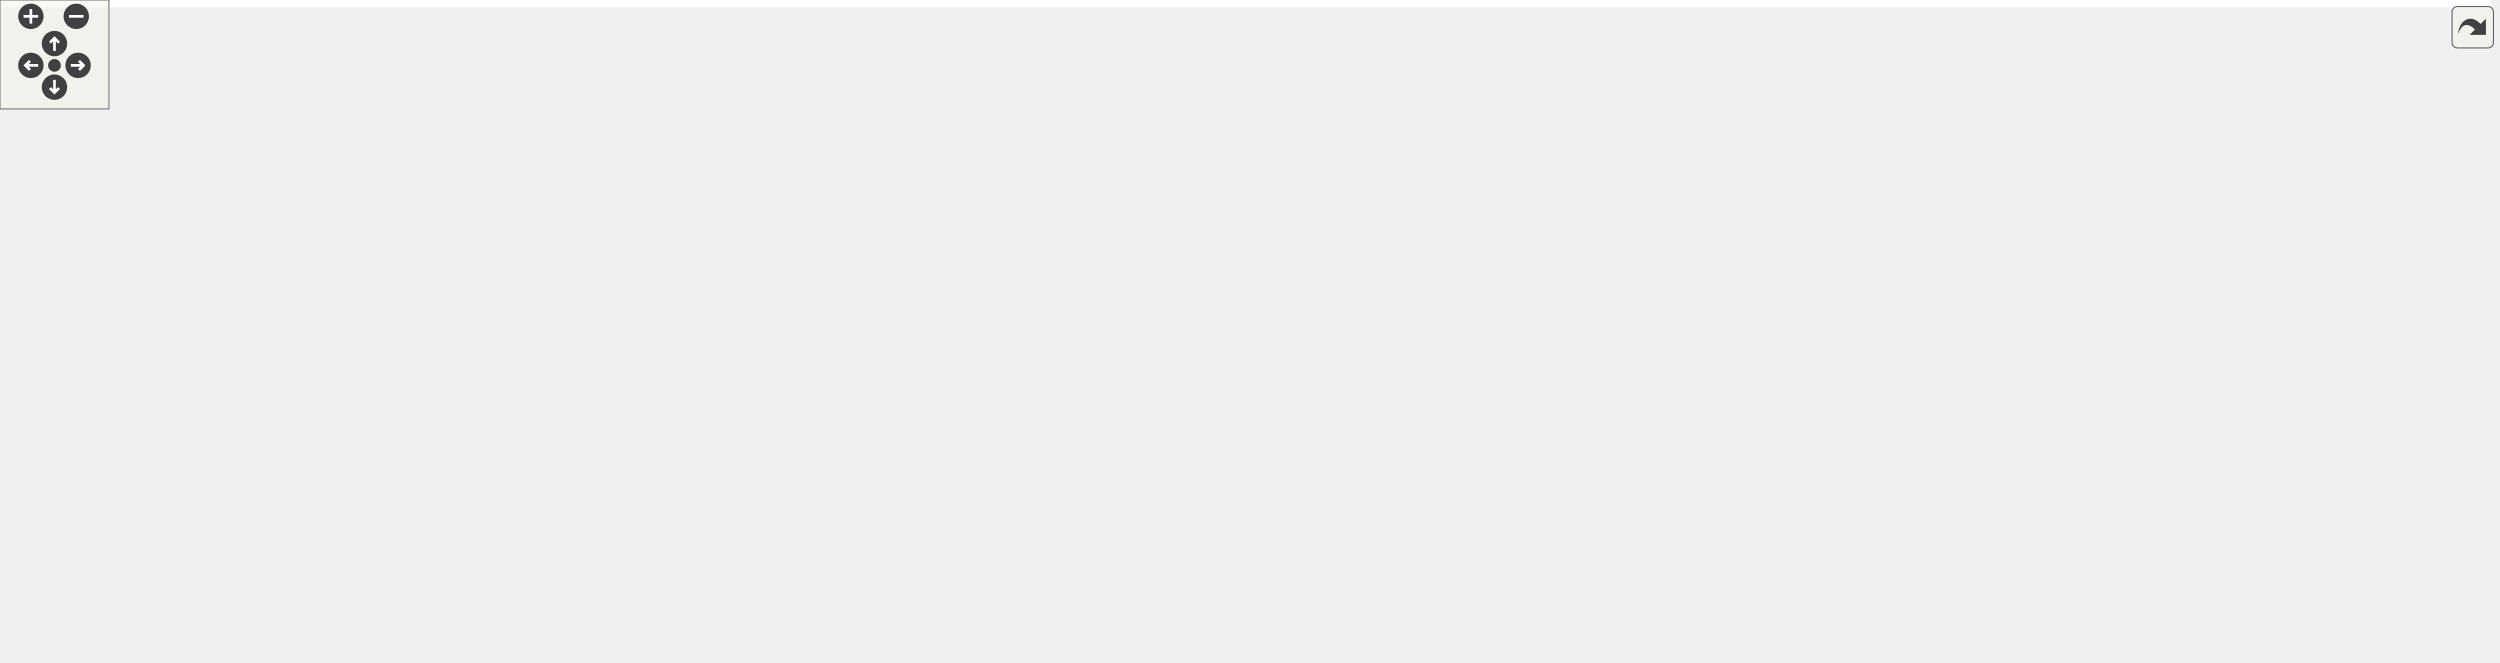
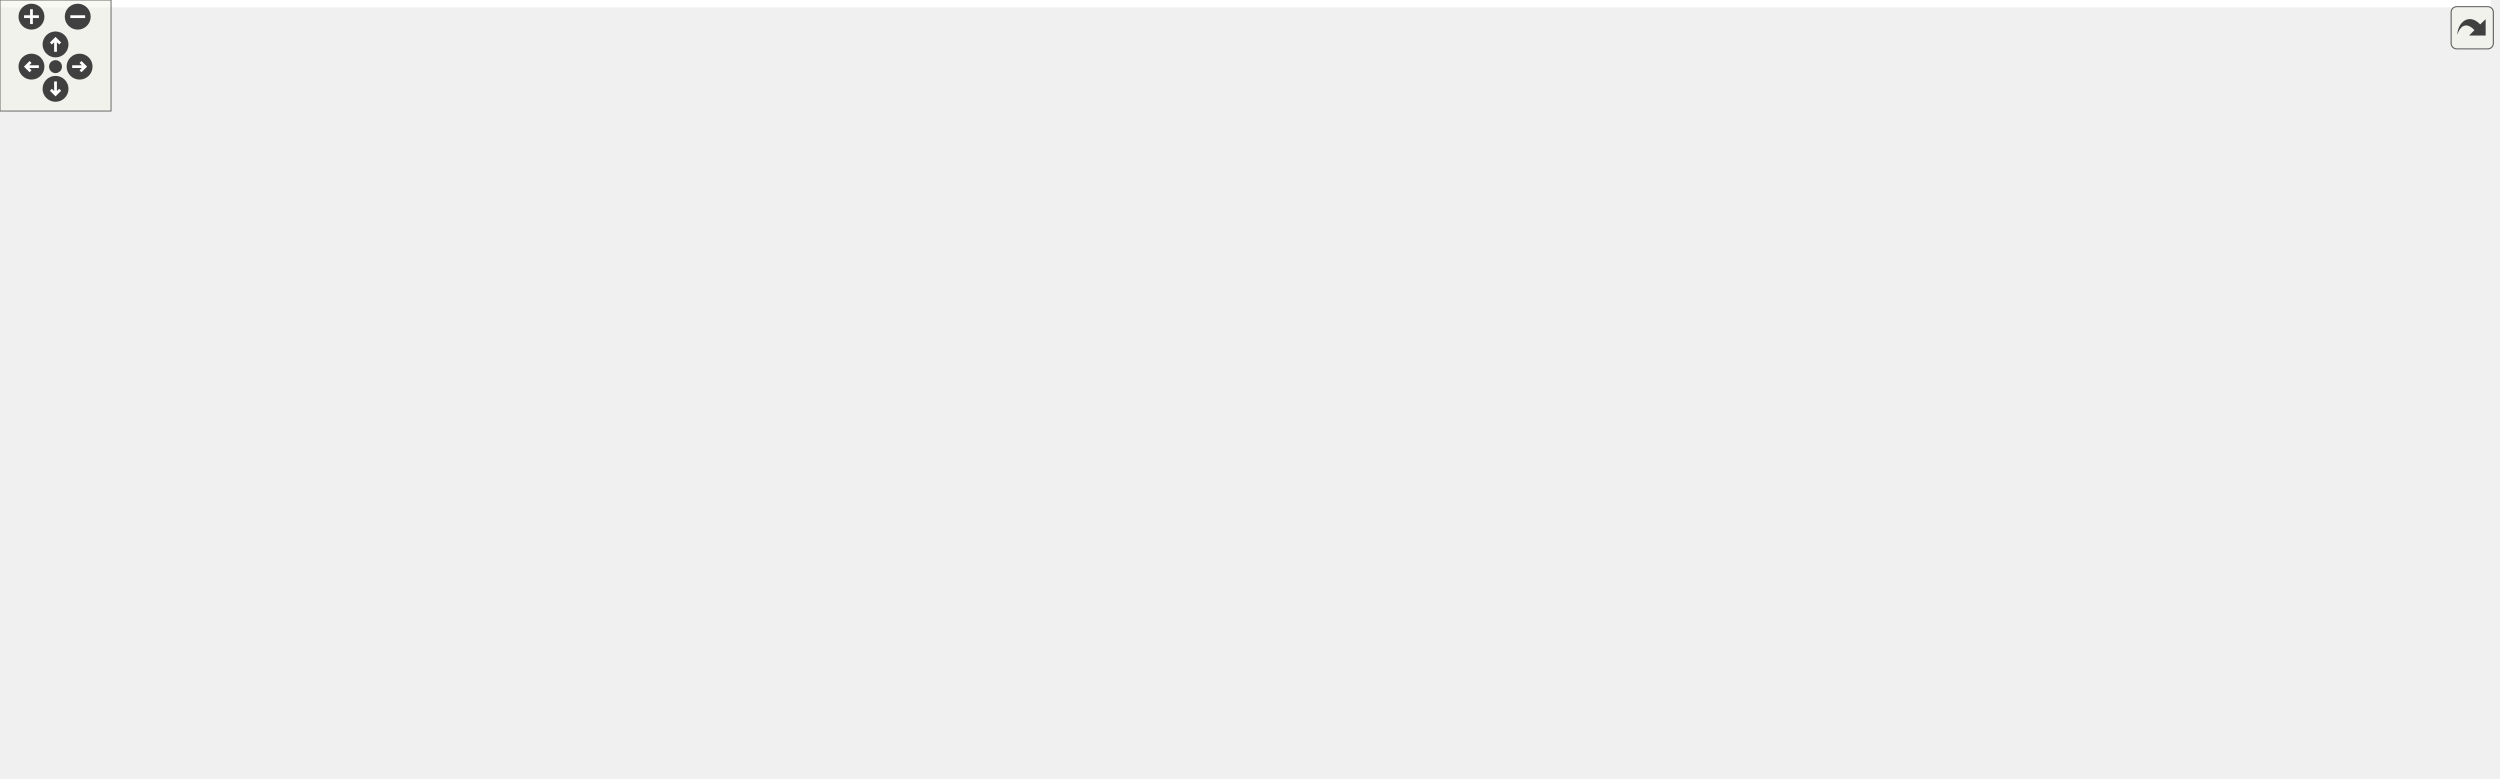
<svg xmlns="http://www.w3.org/2000/svg" xmlns:xlink="http://www.w3.org/1999/xlink" id="main" version="1.1" xml:space="preserve">
  <style type="text/css">
.edge:hover path { stroke: red; }
.edge:hover polygon { stroke: red; fill: red; }
</style>
  <defs>
    <circle id="rim" cx="0" cy="0" r="7" />
    <circle id="rim2" cx="0" cy="0" r="3.5" />
    <g id="zoomPlus">
      <use xlink:href="#rim" fill="#404040">
        <set attributeName="fill" to="#808080" begin="zoomplus.mouseover" end="zoomplus.mouseout" />
      </use>
      <path d="M-4,0h8M0,-4v8" fill="none" stroke="white" stroke-width="1.5" pointer-events="none" />
    </g>
    <g id="zoomMin">
      <use xlink:href="#rim" fill="#404040">
        <set attributeName="fill" to="#808080" begin="zoomminus.mouseover" end="zoomminus.mouseout" />
      </use>
      <path d="M-4,0h8" fill="none" stroke="white" stroke-width="1.5" pointer-events="none" />
    </g>
    <g id="dirArrow">
      <path fill="none" stroke="white" stroke-width="1.5" d="M0,-3.0v7 M-2.5,-0.5L0,-3.0L2.5,-0.5" />
    </g>
    <g id="resetDef">
      <use xlink:href="#rim2" fill="#404040">
        <set attributeName="fill" to="#808080" begin="reset.mouseover" end="reset.mouseout" />
      </use>
    </g>
  </defs>
  <svg id="graph" class="graph">
    <g id="viewport">
-       <polygon fill="white" stroke="transparent" points="-4,4 -4,-304 1371.73,-304 1371.73,4 -4,4" />
+       <polygon fill="white" stroke="transparent" points="-4,4 -4,-360 1345.76,-360 1345.76,4 -4,4" />
      <g id="node1" class="node">
        <g id="a_node1">
          <a xlink:title=" ">
-             <polygon fill="#bfbfbf" stroke="black" points="559.73,-280.5 559.73,-299.5 897.73,-299.5 897.73,-280.5 559.73,-280.5" />
-             <text text-anchor="middle" x="728.73" y="-287.5" font-family="Helvetica,sans-Serif" font-size="10.00">/home/runner/work/gauri/gauri/gauri/include/gauri/core/timestep.h</text>
+             <polygon fill="#bfbfbf" stroke="black" points="152,-336.5 152,-355.5 490,-355.5 490,-336.5 152,-336.5" />
+             <text text-anchor="middle" x="321" y="-343.5" font-family="Helvetica,sans-Serif" font-size="10.00">/home/runner/work/gauri/gauri/gauri/include/gauri/core/timestep.h</text>
          </a>
        </g>
      </g>
      <g id="node2" class="node">
        <g id="a_node2">
          <a xlink:href="application_8h.html" target="_top" xlink:title=" ">
-             <polygon fill="white" stroke="black" points="403.73,-112.5 403.73,-131.5 751.73,-131.5 751.73,-112.5 403.73,-112.5" />
-             <text text-anchor="middle" x="577.73" y="-119.5" font-family="Helvetica,sans-Serif" font-size="10.00">/home/runner/work/gauri/gauri/gauri/include/gauri/core/application.h</text>
+             <polygon fill="white" stroke="black" points="236,-112.5 236,-131.5 584,-131.5 584,-112.5 236,-112.5" />
+             <text text-anchor="middle" x="410" y="-119.5" font-family="Helvetica,sans-Serif" font-size="10.00">/home/runner/work/gauri/gauri/gauri/include/gauri/core/application.h</text>
          </a>
        </g>
      </g>
      <g id="edge1" class="edge">
-         <path fill="none" stroke="midnightblue" d="M734.18,-270.45C738.08,-257.41 743.53,-239.57 748.73,-224 754.12,-207.87 758.8,-204.76 761.73,-188 763.27,-179.24 767.22,-174.99 761.73,-168 747.77,-150.22 695.73,-138.55 650.54,-131.57" />
-         <polygon fill="midnightblue" stroke="midnightblue" points="730.8,-269.54 731.32,-280.13 737.51,-271.53 730.8,-269.54" />
+         <path fill="none" stroke="midnightblue" d="M273.36,-333.98C179.4,-310.17 -14.69,-249.41 57,-168 71.83,-151.16 183.47,-138.95 277.29,-131.53" />
+         <polygon fill="midnightblue" stroke="midnightblue" points="272.66,-337.41 283.21,-336.43 274.35,-330.62 272.66,-337.41" />
      </g>
      <g id="node3" class="node">
        <g id="a_node3">
          <a xlink:href="gauri_8h.html" target="_top" xlink:title=" ">
-             <polygon fill="white" stroke="black" points="444.23,-56.5 444.23,-75.5 711.23,-75.5 711.23,-56.5 444.23,-56.5" />
-             <text text-anchor="middle" x="577.73" y="-63.5" font-family="Helvetica,sans-Serif" font-size="10.00">/home/runner/work/gauri/gauri/gauri/include/gauri.h</text>
-           </a>
-         </g>
-       </g>
-       <g id="edge17" class="edge">
-         <path fill="none" stroke="midnightblue" d="M589.92,-279.74C391.02,-264.98 44.85,-233.08 9.73,-188 -21.2,-148.3 30.55,-129.73 70.73,-112 135.31,-83.5 316.72,-73.05 444,-69.21" />
-         <polygon fill="midnightblue" stroke="midnightblue" points="589.93,-283.25 600.16,-280.5 590.45,-276.27 589.93,-283.25" />
+             <polygon fill="white" stroke="black" points="724.5,-56.5 724.5,-75.5 991.5,-75.5 991.5,-56.5 724.5,-56.5" />
+             <text text-anchor="middle" x="858" y="-63.5" font-family="Helvetica,sans-Serif" font-size="10.00">/home/runner/work/gauri/gauri/gauri/include/gauri.h</text>
+           </a>
+         </g>
+       </g>
+       <g id="edge21" class="edge">
+         <path fill="none" stroke="midnightblue" d="M247.85,-334.88C153.12,-319.69 0,-287.08 0,-235 0,-235 0,-235 0,-177 0,-104.87 483.25,-79.05 724.41,-70.66" />
+         <polygon fill="midnightblue" stroke="midnightblue" points="247.54,-338.38 257.96,-336.48 248.63,-331.46 247.54,-338.38" />
      </g>
      <g id="node5" class="node">
        <g id="a_node5">
          <a xlink:href="layer_8h.html" target="_top" xlink:title=" ">
-             <polygon fill="white" stroke="black" points="240.73,-224.5 240.73,-243.5 558.73,-243.5 558.73,-224.5 240.73,-224.5" />
-             <text text-anchor="middle" x="399.73" y="-231.5" font-family="Helvetica,sans-Serif" font-size="10.00">/home/runner/work/gauri/gauri/gauri/include/gauri/core/layer.h</text>
+             <polygon fill="white" stroke="black" points="268,-224.5 268,-243.5 586,-243.5 586,-224.5 268,-224.5" />
+             <text text-anchor="middle" x="427" y="-231.5" font-family="Helvetica,sans-Serif" font-size="10.00">/home/runner/work/gauri/gauri/gauri/include/gauri/core/layer.h</text>
          </a>
        </g>
      </g>
      <g id="edge4" class="edge">
-         <path fill="none" stroke="midnightblue" d="M666.53,-278.79C604.36,-268.59 509.87,-253.08 451.62,-243.52" />
-         <polygon fill="midnightblue" stroke="midnightblue" points="666.17,-282.28 676.6,-280.44 667.3,-275.37 666.17,-282.28" />
+         <path fill="none" stroke="midnightblue" d="M322.5,-326.41C324.49,-312.31 329.15,-293.18 340,-280 354.7,-262.15 378.34,-250.56 397.26,-243.63" />
+         <polygon fill="midnightblue" stroke="midnightblue" points="319.01,-326.11 321.4,-336.43 325.97,-326.87 319.01,-326.11" />
      </g>
      <g id="node8" class="node">
        <g id="a_node8">
          <a xlink:href="orthographic__camera__controller_8h.html" target="_top" xlink:title=" ">
-             <polygon fill="white" stroke="black" points="757.23,-224.5 757.23,-243.5 1226.23,-243.5 1226.23,-224.5 757.23,-224.5" />
-             <text text-anchor="middle" x="991.73" y="-231.5" font-family="Helvetica,sans-Serif" font-size="10.00">/home/runner/work/gauri/gauri/gauri/include/gauri/renderer/orthographic_camera_controller.h</text>
+             <polygon fill="white" stroke="black" points="349.5,-280.5 349.5,-299.5 818.5,-299.5 818.5,-280.5 349.5,-280.5" />
+             <text text-anchor="middle" x="584" y="-287.5" font-family="Helvetica,sans-Serif" font-size="10.00">/home/runner/work/gauri/gauri/gauri/include/gauri/renderer/orthographic_camera_controller.h</text>
          </a>
        </g>
      </g>
      <g id="edge11" class="edge">
-         <path fill="none" stroke="midnightblue" d="M780.31,-278.41C830.02,-268.2 904.26,-252.96 950.25,-243.52" />
-         <polygon fill="midnightblue" stroke="midnightblue" points="779.5,-275 770.41,-280.44 780.91,-281.86 779.5,-275" />
+         <path fill="none" stroke="midnightblue" d="M372.58,-334.41C422.28,-324.2 496.53,-308.96 542.52,-299.52" />
+         <polygon fill="midnightblue" stroke="midnightblue" points="371.76,-331 362.67,-336.44 373.17,-337.86 371.76,-331" />
      </g>
      <g id="node9" class="node">
        <g id="a_node9">
          <a xlink:href="scene_8h.html" target="_top" xlink:title=" ">
-             <polygon fill="white" stroke="black" points="1037.73,-168.5 1037.73,-187.5 1367.73,-187.5 1367.73,-168.5 1037.73,-168.5" />
-             <text text-anchor="middle" x="1202.73" y="-175.5" font-family="Helvetica,sans-Serif" font-size="10.00">/home/runner/work/gauri/gauri/gauri/include/gauri/scene/scene.h</text>
+             <polygon fill="white" stroke="black" points="837,-280.5 837,-299.5 1167,-299.5 1167,-280.5 837,-280.5" />
+             <text text-anchor="middle" x="1002" y="-287.5" font-family="Helvetica,sans-Serif" font-size="10.00">/home/runner/work/gauri/gauri/gauri/include/gauri/scene/scene.h</text>
          </a>
        </g>
      </g>
      <g id="edge13" class="edge">
-         <path fill="none" stroke="midnightblue" d="M908.03,-284.74C1044.81,-279.58 1213.47,-268.33 1235.73,-244 1251.28,-227.01 1228.04,-201.32 1213.31,-187.89" />
-         <polygon fill="midnightblue" stroke="midnightblue" points="907.69,-281.25 897.83,-285.12 907.95,-288.25 907.69,-281.25" />
+         <path fill="none" stroke="midnightblue" d="M438.79,-335.66C567.14,-325.48 770.71,-309.34 894.75,-299.5" />
+         <polygon fill="midnightblue" stroke="midnightblue" points="438.22,-332.19 428.53,-336.47 438.78,-339.17 438.22,-332.19" />
      </g>
      <g id="edge2" class="edge">
-         <path fill="none" stroke="midnightblue" d="M577.73,-101.8C577.73,-92.91 577.73,-82.78 577.73,-75.75" />
-         <polygon fill="midnightblue" stroke="midnightblue" points="574.23,-102.08 577.73,-112.08 581.23,-102.08 574.23,-102.08" />
+         <path fill="none" stroke="midnightblue" d="M491.06,-111.23C575.63,-101.04 706.87,-85.22 787.35,-75.52" />
+         <polygon fill="midnightblue" stroke="midnightblue" points="490.5,-107.77 480.99,-112.44 491.33,-114.72 490.5,-107.77" />
      </g>
      <g id="node4" class="node">
        <g id="a_node4">
          <a xlink:href="entry__point_8h.html" target="_top" xlink:title=" ">
-             <polygon fill="white" stroke="black" points="402.73,-0.5 402.73,-19.5 752.73,-19.5 752.73,-0.5 402.73,-0.5" />
-             <text text-anchor="middle" x="577.73" y="-7.5" font-family="Helvetica,sans-Serif" font-size="10.00">/home/runner/work/gauri/gauri/gauri/include/gauri/core/entry_point.h</text>
+             <polygon fill="white" stroke="black" points="683,-0.5 683,-19.5 1033,-19.5 1033,-0.5 683,-0.5" />
+             <text text-anchor="middle" x="858" y="-7.5" font-family="Helvetica,sans-Serif" font-size="10.00">/home/runner/work/gauri/gauri/gauri/include/gauri/core/entry_point.h</text>
          </a>
        </g>
      </g>
      <g id="edge3" class="edge">
-         <path fill="none" stroke="midnightblue" d="M577.73,-45.8C577.73,-36.91 577.73,-26.78 577.73,-19.75" />
-         <polygon fill="midnightblue" stroke="midnightblue" points="574.23,-46.08 577.73,-56.08 581.23,-46.08 574.23,-46.08" />
+         <path fill="none" stroke="midnightblue" d="M858,-45.8C858,-36.91 858,-26.78 858,-19.75" />
+         <polygon fill="midnightblue" stroke="midnightblue" points="854.5,-46.08 858,-56.08 861.5,-46.08 854.5,-46.08" />
      </g>
      <g id="edge10" class="edge">
-         <path fill="none" stroke="midnightblue" d="M230.43,-228.13C114.27,-221.45 -13.68,-205.59 17.73,-168 70.98,-104.27 295.82,-80.69 443.9,-72" />
-         <polygon fill="midnightblue" stroke="midnightblue" points="230.38,-231.64 240.55,-228.69 230.76,-224.65 230.38,-231.64" />
+         <path fill="none" stroke="midnightblue" d="M596.14,-228.4C679.06,-223.07 768.07,-211.77 801,-188 820.87,-173.66 846.71,-100.76 855.18,-75.57" />
+         <polygon fill="midnightblue" stroke="midnightblue" points="595.82,-224.91 586.06,-229.02 596.25,-231.9 595.82,-224.91" />
      </g>
      <g id="node6" class="node">
        <g id="a_node6">
          <a xlink:href="layer__stack_8h.html" target="_top" xlink:title=" ">
-             <polygon fill="white" stroke="black" points="402.73,-168.5 402.73,-187.5 752.73,-187.5 752.73,-168.5 402.73,-168.5" />
-             <text text-anchor="middle" x="577.73" y="-175.5" font-family="Helvetica,sans-Serif" font-size="10.00">/home/runner/work/gauri/gauri/gauri/include/gauri/core/layer_stack.h</text>
+             <polygon fill="white" stroke="black" points="66,-168.5 66,-187.5 416,-187.5 416,-168.5 66,-168.5" />
+             <text text-anchor="middle" x="241" y="-175.5" font-family="Helvetica,sans-Serif" font-size="10.00">/home/runner/work/gauri/gauri/gauri/include/gauri/core/layer_stack.h</text>
          </a>
        </g>
      </g>
      <g id="edge5" class="edge">
-         <path fill="none" stroke="midnightblue" d="M437.85,-221.44C471.41,-211.26 519.51,-196.66 549.66,-187.52" />
-         <polygon fill="midnightblue" stroke="midnightblue" points="436.49,-218.19 427.94,-224.44 438.52,-224.89 436.49,-218.19" />
+         <path fill="none" stroke="midnightblue" d="M387.62,-221.57C352.53,-211.38 301.98,-196.7 270.33,-187.52" />
+         <polygon fill="midnightblue" stroke="midnightblue" points="386.95,-225.02 397.53,-224.44 388.9,-218.29 386.95,-225.02" />
      </g>
      <g id="node7" class="node">
        <g id="a_node7">
          <a xlink:href="imgui__layer_8h.html" target="_top" xlink:title=" ">
-             <polygon fill="white" stroke="black" points="26.73,-168.5 26.73,-187.5 384.73,-187.5 384.73,-168.5 26.73,-168.5" />
-             <text text-anchor="middle" x="205.73" y="-175.5" font-family="Helvetica,sans-Serif" font-size="10.00">/home/runner/work/gauri/gauri/gauri/include/gauri/imgui/imgui_layer.h</text>
+             <polygon fill="white" stroke="black" points="434,-168.5 434,-187.5 792,-187.5 792,-168.5 434,-168.5" />
+             <text text-anchor="middle" x="613" y="-175.5" font-family="Helvetica,sans-Serif" font-size="10.00">/home/runner/work/gauri/gauri/gauri/include/gauri/imgui/imgui_layer.h</text>
          </a>
        </g>
      </g>
      <g id="edge7" class="edge">
-         <path fill="none" stroke="midnightblue" d="M359.13,-221.7C322.52,-211.51 269.48,-196.74 236.33,-187.52" />
-         <polygon fill="midnightblue" stroke="midnightblue" points="358.42,-225.13 368.99,-224.44 360.3,-218.39 358.42,-225.13" />
+         <path fill="none" stroke="midnightblue" d="M466.38,-221.57C501.47,-211.38 552.02,-196.7 583.67,-187.52" />
+         <polygon fill="midnightblue" stroke="midnightblue" points="465.1,-218.29 456.47,-224.44 467.05,-225.02 465.1,-218.29" />
      </g>
      <g id="edge6" class="edge">
-         <path fill="none" stroke="midnightblue" d="M577.73,-157.8C577.73,-148.91 577.73,-138.78 577.73,-131.75" />
-         <polygon fill="midnightblue" stroke="midnightblue" points="574.23,-158.08 577.73,-168.08 581.23,-158.08 574.23,-158.08" />
+         <path fill="none" stroke="midnightblue" d="M277.6,-165.3C309.45,-155.13 354.84,-140.62 383.35,-131.52" />
+         <polygon fill="midnightblue" stroke="midnightblue" points="276.24,-162.07 267.78,-168.44 278.37,-168.73 276.24,-162.07" />
      </g>
      <g id="edge8" class="edge">
-         <path fill="none" stroke="midnightblue" d="M274.76,-166.98C345.03,-156.78 452.79,-141.14 519.06,-131.52" />
-         <polygon fill="midnightblue" stroke="midnightblue" points="274.07,-163.54 264.68,-168.44 275.08,-170.47 274.07,-163.54" />
+         <path fill="none" stroke="midnightblue" d="M571.01,-165.83C532.68,-155.63 476.85,-140.78 442.02,-131.52" />
+         <polygon fill="midnightblue" stroke="midnightblue" points="570.27,-169.26 580.83,-168.44 572.07,-162.49 570.27,-169.26" />
      </g>
      <g id="edge9" class="edge">
-         <path fill="none" stroke="midnightblue" d="M238.35,-164.78C275.79,-150.98 339.2,-128.34 394.73,-112 443.85,-97.55 501.31,-83.95 538.55,-75.56" />
-         <polygon fill="midnightblue" stroke="midnightblue" points="236.67,-161.67 228.5,-168.42 239.1,-168.23 236.67,-161.67" />
+         <path fill="none" stroke="midnightblue" d="M641.59,-164.16C692.14,-141.47 796.01,-94.83 838.86,-75.59" />
+         <polygon fill="midnightblue" stroke="midnightblue" points="639.91,-161.08 632.22,-168.37 642.78,-167.47 639.91,-161.08" />
      </g>
      <g id="edge12" class="edge">
-         <path fill="none" stroke="midnightblue" d="M969.49,-219.01C929.26,-194.23 841.09,-142.41 760.73,-112 716.36,-95.21 663.55,-83 626.09,-75.57" />
-         <polygon fill="midnightblue" stroke="midnightblue" points="967.87,-222.12 978.22,-224.42 971.56,-216.17 967.87,-222.12" />
-       </g>
-       <g id="edge16" class="edge">
-         <path fill="none" stroke="midnightblue" d="M1202.98,-157.99C1202.06,-143.06 1198.15,-123.01 1184.73,-112 1149.05,-82.71 879.24,-72.44 711.57,-68.87" />
-         <polygon fill="midnightblue" stroke="midnightblue" points="1199.49,-158.26 1203.21,-168.18 1206.48,-158.1 1199.49,-158.26" />
+         <path fill="none" stroke="midnightblue" d="M642.21,-278.12C695.82,-265.26 774.21,-238.84 823,-188 854.04,-155.66 857.81,-97.52 858.08,-75.64" />
+         <polygon fill="midnightblue" stroke="midnightblue" points="641.12,-274.78 632.17,-280.44 642.7,-281.6 641.12,-274.78" />
+       </g>
+       <g id="edge20" class="edge">
+         <path fill="none" stroke="midnightblue" d="M980.17,-274.48C969.24,-266.43 956.37,-255.7 947,-244 901.41,-187.09 870.29,-103.05 860.94,-75.85" />
+         <polygon fill="midnightblue" stroke="midnightblue" points="978.24,-277.4 988.42,-280.32 982.29,-271.69 978.24,-277.4" />
      </g>
      <g id="node10" class="node">
        <g id="a_node10">
          <a xlink:href="entity_8h.html" target="_top" xlink:title=" ">
-             <polygon fill="white" stroke="black" points="846.23,-112.5 846.23,-131.5 1175.23,-131.5 1175.23,-112.5 846.23,-112.5" />
-             <text text-anchor="middle" x="1010.73" y="-119.5" font-family="Helvetica,sans-Serif" font-size="10.00">/home/runner/work/gauri/gauri/gauri/include/gauri/scene/entity.h</text>
+             <polygon fill="white" stroke="black" points="956.5,-224.5 956.5,-243.5 1285.5,-243.5 1285.5,-224.5 956.5,-224.5" />
+             <text text-anchor="middle" x="1121" y="-231.5" font-family="Helvetica,sans-Serif" font-size="10.00">/home/runner/work/gauri/gauri/gauri/include/gauri/scene/entity.h</text>
          </a>
        </g>
      </g>
      <g id="edge14" class="edge">
-         <path fill="none" stroke="midnightblue" d="M1162.55,-165.7C1126.31,-155.51 1073.82,-140.74 1041.01,-131.52" />
-         <polygon fill="midnightblue" stroke="midnightblue" points="1161.74,-169.11 1172.31,-168.44 1163.63,-162.37 1161.74,-169.11" />
+         <path fill="none" stroke="midnightblue" d="M1030.14,-276.23C1052.4,-266.13 1082.86,-252.31 1102.23,-243.52" />
+         <polygon fill="midnightblue" stroke="midnightblue" points="1028.52,-273.12 1020.86,-280.44 1031.41,-279.5 1028.52,-273.12" />
+       </g>
+       <g id="edge19" class="edge">
+         <path fill="none" stroke="midnightblue" d="M1211.29,-223C1257.03,-215.98 1306.02,-204.8 1321,-188 1343.55,-162.71 1349.79,-137.08 1327,-112 1304.69,-87.44 1122.27,-75.94 991.65,-70.81" />
+         <polygon fill="midnightblue" stroke="midnightblue" points="1210.67,-219.55 1201.29,-224.48 1211.69,-226.48 1210.67,-219.55" />
+       </g>
+       <g id="node11" class="node">
+         <g id="a_node11">
+           <a xlink:href="scriptable__entity_8h.html" target="_top" xlink:title=" ">
+             <polygon fill="white" stroke="black" points="930,-168.5 930,-187.5 1312,-187.5 1312,-168.5 930,-168.5" />
+             <text text-anchor="middle" x="1121" y="-175.5" font-family="Helvetica,sans-Serif" font-size="10.00">/home/runner/work/gauri/gauri/gauri/include/gauri/scene/scriptable_entity.h</text>
+           </a>
+         </g>
      </g>
      <g id="edge15" class="edge">
-         <path fill="none" stroke="midnightblue" d="M932.14,-111.2C850.39,-101 723.72,-85.21 646.02,-75.52" />
-         <polygon fill="midnightblue" stroke="midnightblue" points="931.77,-114.68 942.12,-112.44 932.63,-107.73 931.77,-114.68" />
+         <path fill="none" stroke="midnightblue" d="M1121,-213.8C1121,-204.91 1121,-194.78 1121,-187.75" />
+         <polygon fill="midnightblue" stroke="midnightblue" points="1117.5,-214.08 1121,-224.08 1124.5,-214.08 1117.5,-214.08" />
+       </g>
+       <g id="edge18" class="edge">
+         <path fill="none" stroke="midnightblue" d="M1062.1,-166.34C1029.08,-159.11 987.68,-147.94 953,-132 919.41,-116.56 884.76,-89.49 868.12,-75.66" />
+         <polygon fill="midnightblue" stroke="midnightblue" points="1061.56,-169.8 1072.07,-168.45 1063.01,-162.95 1061.56,-169.8" />
+       </g>
+       <g id="node12" class="node">
+         <g id="a_node12">
+           <a xlink:href="component_8h.html" target="_top" xlink:title=" ">
+             <polygon fill="white" stroke="black" points="962,-112.5 962,-131.5 1318,-131.5 1318,-112.5 962,-112.5" />
+             <text text-anchor="middle" x="1140" y="-119.5" font-family="Helvetica,sans-Serif" font-size="10.00">/home/runner/work/gauri/gauri/gauri/include/gauri/scene/component.h</text>
+           </a>
+         </g>
+       </g>
+       <g id="edge16" class="edge">
+         <path fill="none" stroke="midnightblue" d="M1127.55,-158.4C1130.72,-149.36 1134.39,-138.94 1136.92,-131.75" />
+         <polygon fill="midnightblue" stroke="midnightblue" points="1124.15,-157.49 1124.14,-168.08 1130.76,-159.81 1124.15,-157.49" />
+       </g>
+       <g id="edge17" class="edge">
+         <path fill="none" stroke="midnightblue" d="M1085.36,-110.54C1032.06,-100.33 952,-85 902.47,-75.52" />
+         <polygon fill="midnightblue" stroke="midnightblue" points="1084.84,-114 1095.32,-112.44 1086.15,-107.13 1084.84,-114" />
      </g>
    </g>
  </svg>
  <g id="navigator" transform="translate(0 0)" fill="#404254">
    <rect fill="#f2f5e9" fill-opacity="0.5" stroke="#606060" stroke-width=".5" x="0" y="0" width="60" height="60" />
    <use id="zoomplus" xlink:href="#zoomPlus" x="17" y="9" />
    <use id="zoomminus" xlink:href="#zoomMin" x="42" y="9" />
    <use id="reset" xlink:href="#resetDef" x="30" y="36" />
    <g id="arrowUp" xlink:href="#dirArrow" transform="translate(30 24)">
      <use xlink:href="#rim" fill="#404040">
        <set attributeName="fill" to="#808080" begin="arrowUp.mouseover" end="arrowUp.mouseout" />
      </use>
      <path fill="none" stroke="white" stroke-width="1.5" d="M0,-3.0v7 M-2.5,-0.5L0,-3.0L2.5,-0.5" />
    </g>
    <g id="arrowRight" xlink:href="#dirArrow" transform="rotate(90) translate(36 -43)">
      <use xlink:href="#rim" fill="#404040">
        <set attributeName="fill" to="#808080" begin="arrowRight.mouseover" end="arrowRight.mouseout" />
      </use>
      <path fill="none" stroke="white" stroke-width="1.5" d="M0,-3.0v7 M-2.5,-0.5L0,-3.0L2.5,-0.5" />
    </g>
    <g id="arrowDown" xlink:href="#dirArrow" transform="rotate(180) translate(-30 -48)">
      <use xlink:href="#rim" fill="#404040">
        <set attributeName="fill" to="#808080" begin="arrowDown.mouseover" end="arrowDown.mouseout" />
      </use>
      <path fill="none" stroke="white" stroke-width="1.5" d="M0,-3.0v7 M-2.5,-0.5L0,-3.0L2.5,-0.5" />
    </g>
    <g id="arrowLeft" xlink:href="#dirArrow" transform="rotate(270) translate(-36 17)">
      <use xlink:href="#rim" fill="#404040">
        <set attributeName="fill" to="#808080" begin="arrowLeft.mouseover" end="arrowLeft.mouseout" />
      </use>
      <path fill="none" stroke="white" stroke-width="1.5" d="M0,-3.0v7 M-2.5,-0.5L0,-3.0L2.5,-0.5" />
    </g>
  </g>
  <svg viewBox="0 0 15 15" width="100%" height="30px" preserveAspectRatio="xMaxYMin meet">
    <g id="arrow_out" transform="scale(0.3 0.3)">
      <a xlink:href="timestep_8h__dep__incl_org.svg" target="_base">
        <rect id="button" ry="5" rx="5" y="6" x="6" height="38" width="38" fill="#f2f5e9" fill-opacity="0.5" stroke="#606060" stroke-width="1.0" />
        <path id="arrow" d="M 11.5,31.437 C 11.94,20.098 22.043,11.323 32.159,21.979 L 37.069,17.246 C 37.069,17.246 37.088,32 37.088,32 L 22.16,31.978 C 22.16,31.978 26.998,27.14 26.998,27.14 C 18.529,18.264 13.292,25.23 11.5,31.437 z" style="fill:#404040;" />
      </a>
    </g>
  </svg>
</svg>
